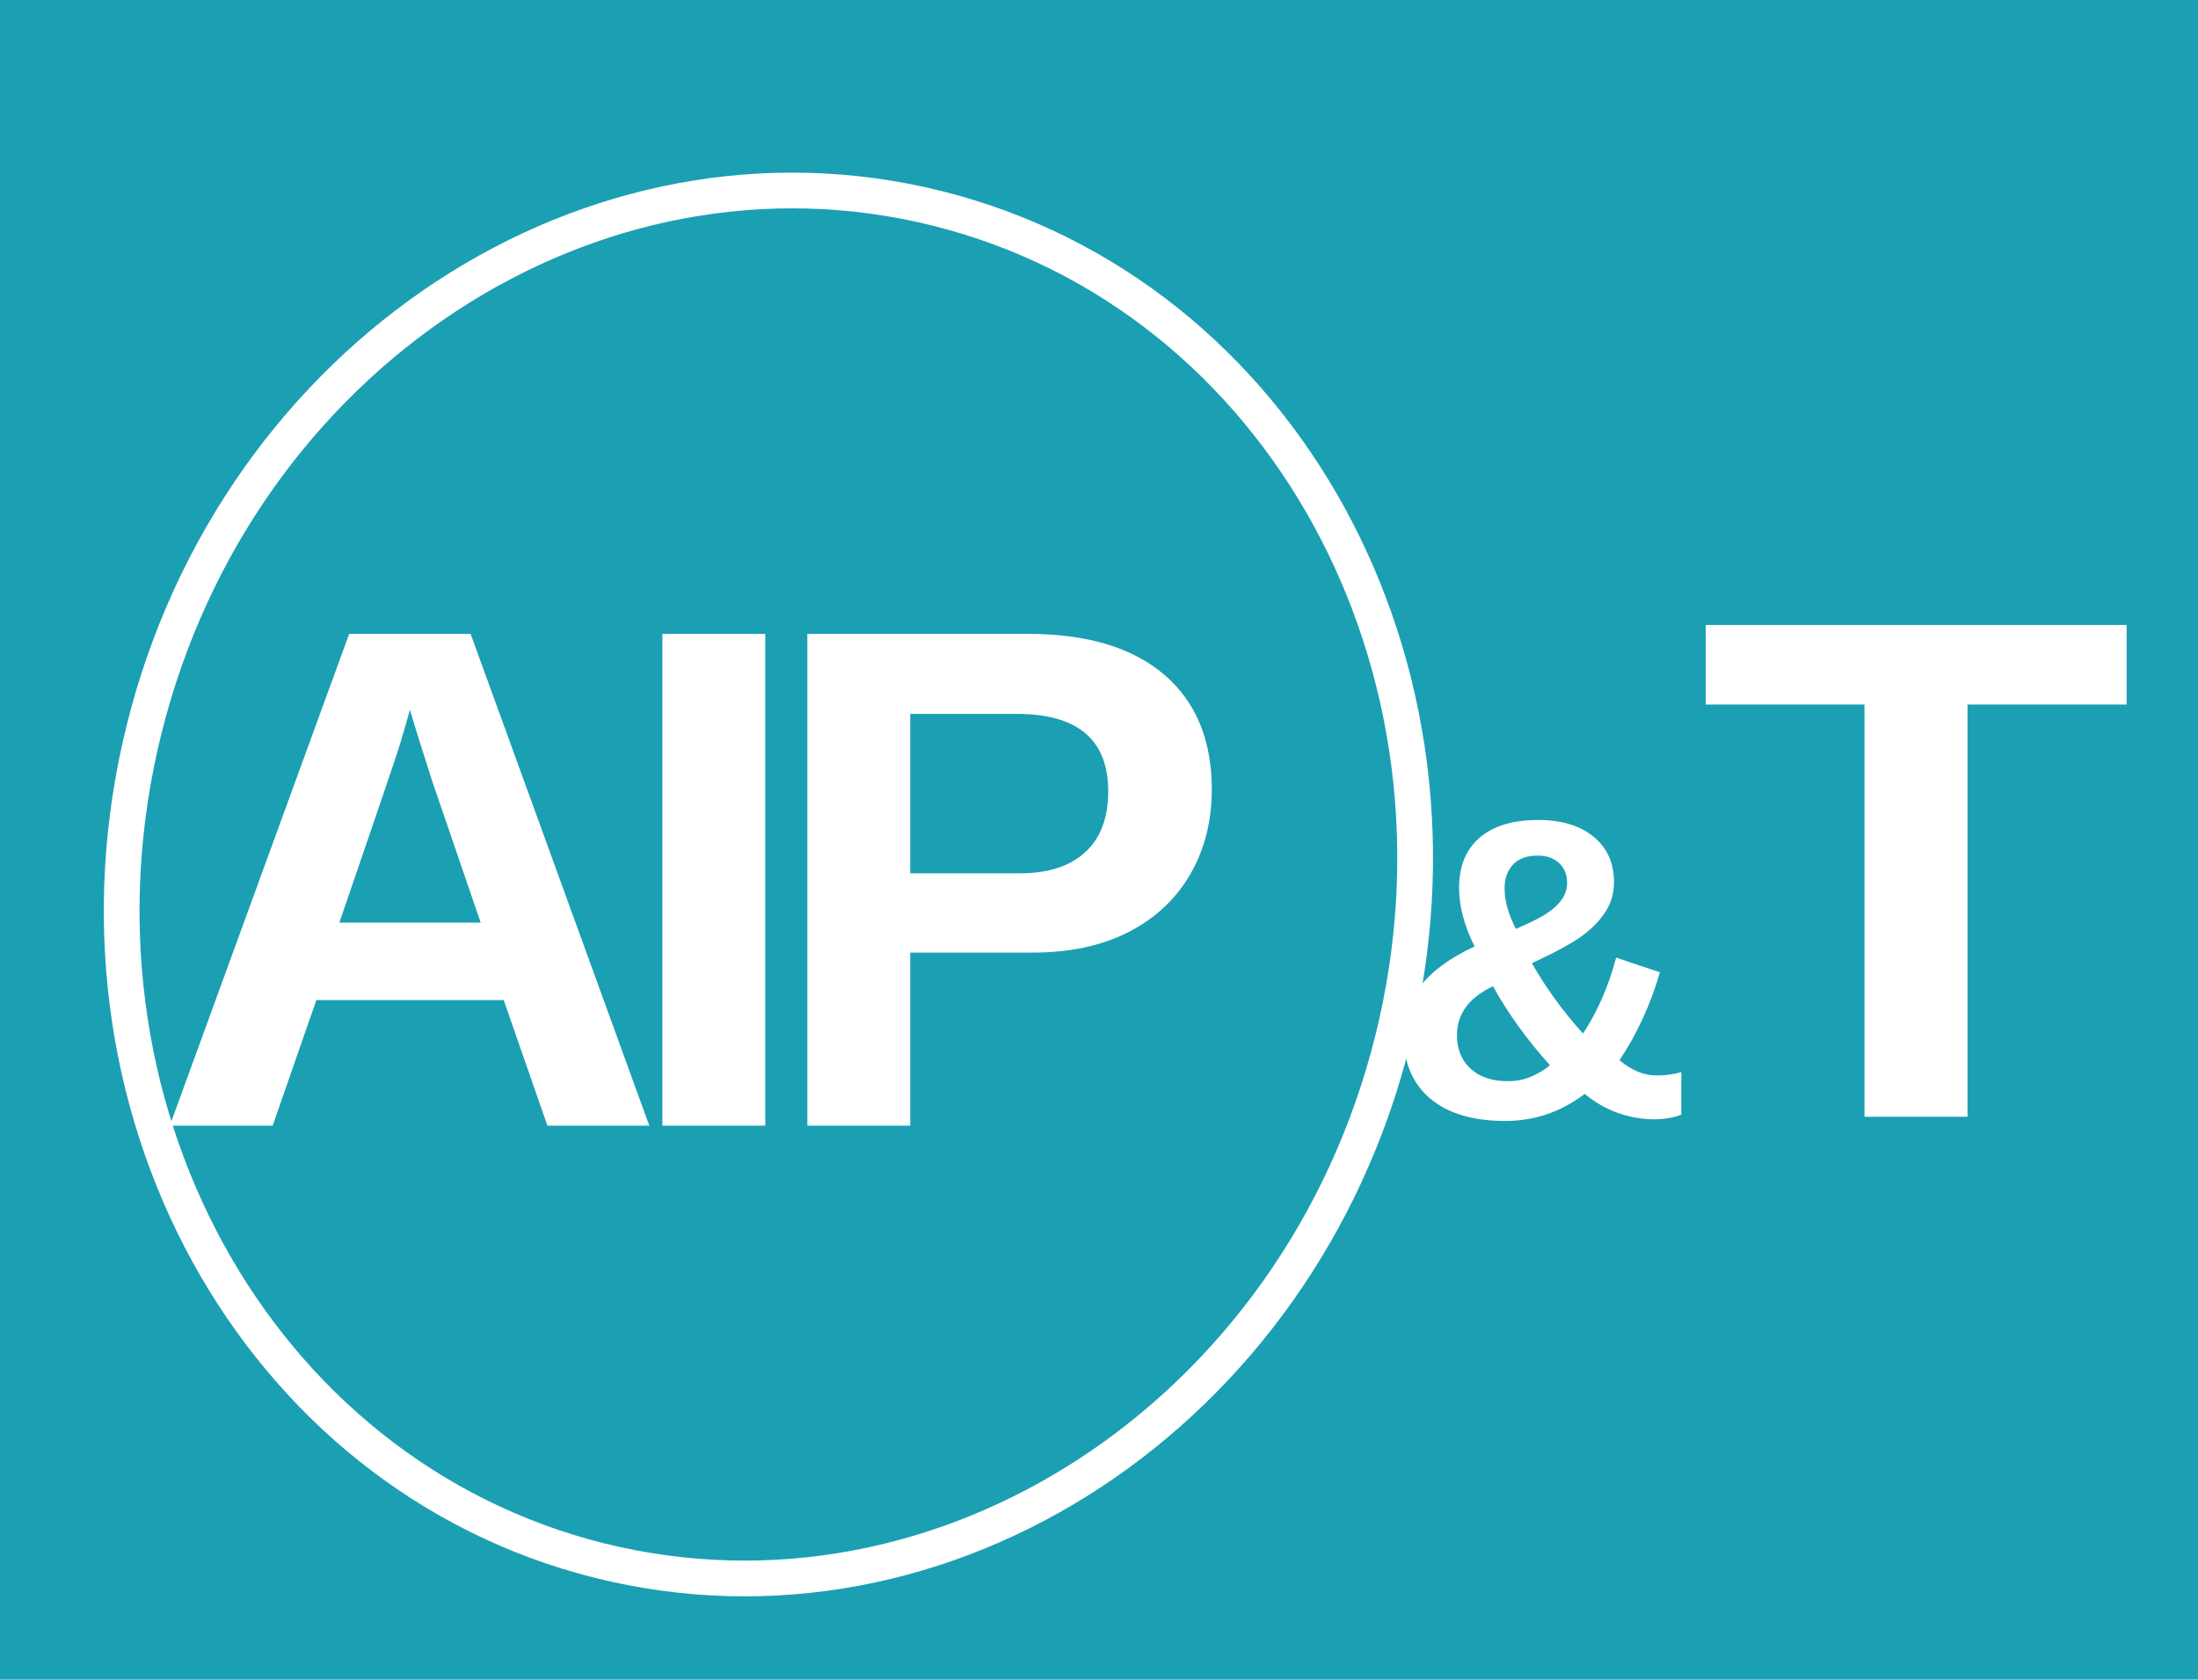
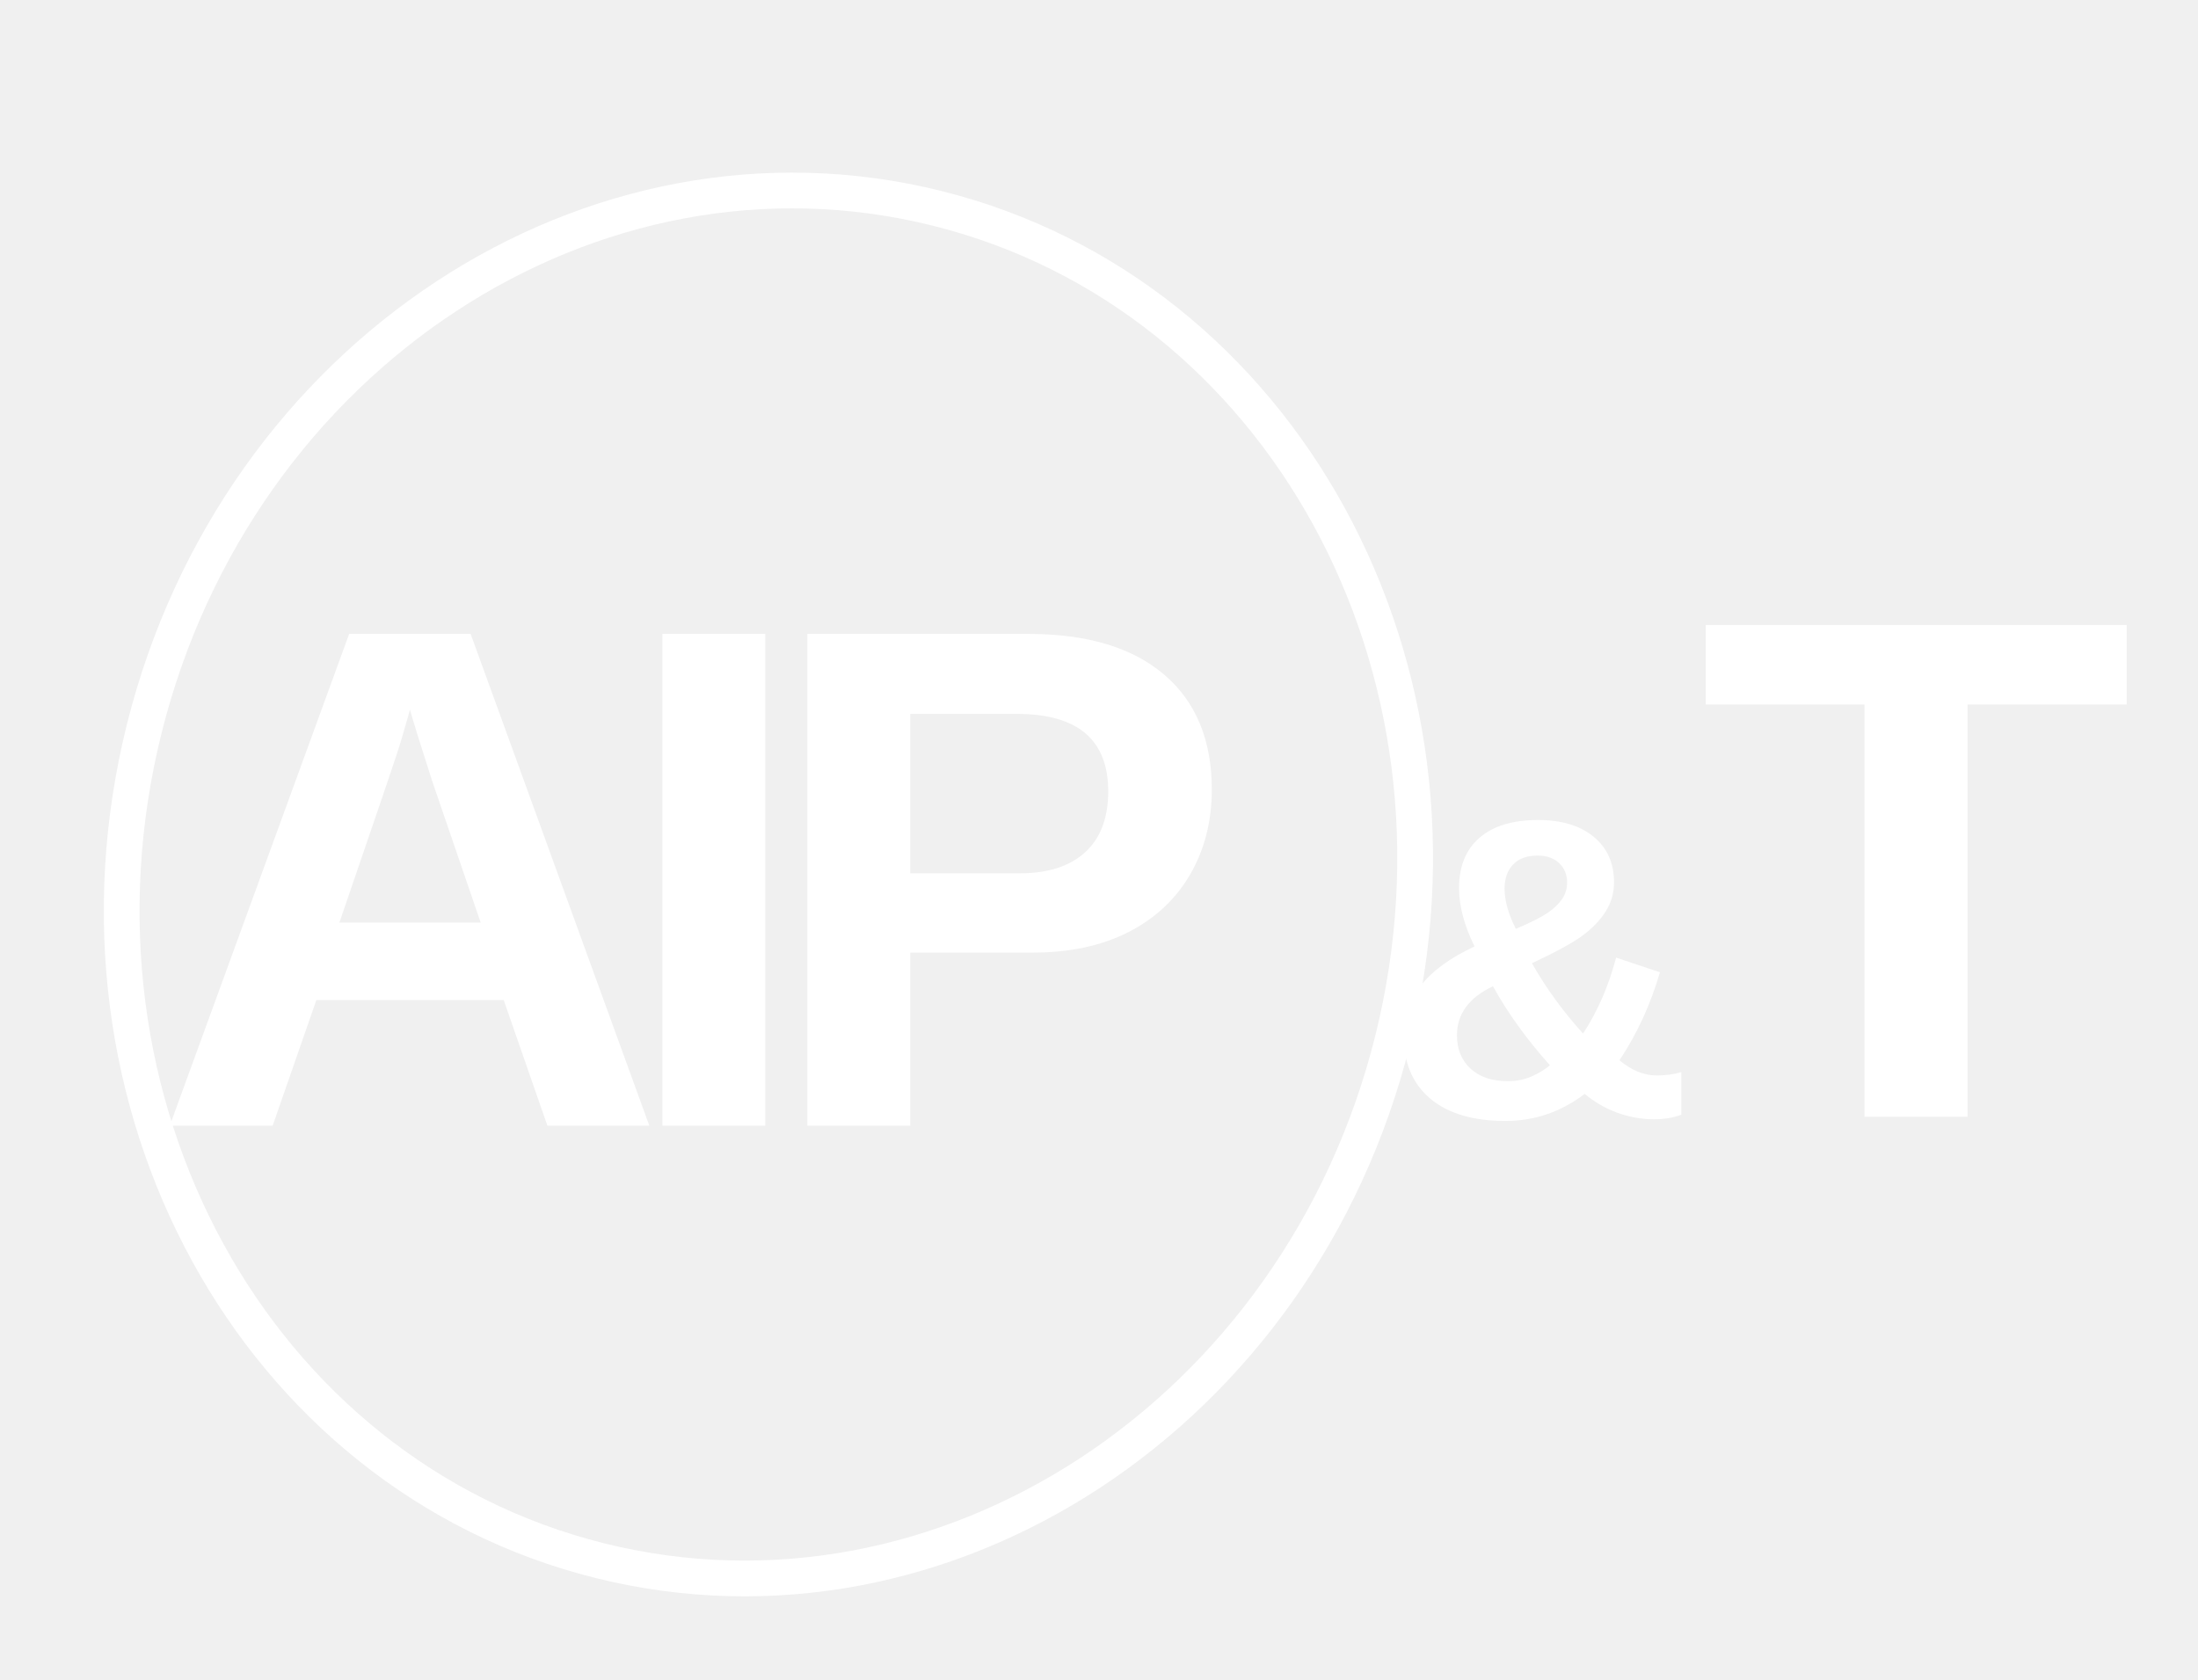
<svg xmlns="http://www.w3.org/2000/svg" width="246" height="188" viewBox="0 0 246 188">
-   <rect width="246" height="188" fill="#1b9fb3" />
  <ellipse cx="86" cy="99" rx="72" ry="78" fill="none" stroke="white" stroke-width="4" transform="rotate(14 86 99)" />
  <g fill="white" font-family="Arial,Helvetica,sans-serif" font-weight="900">
    <text x="17" y="126" font-size="80" letter-spacing="-6">AIP</text>
    <text x="155" y="125" font-size="48">&amp;</text>
    <text x="190" y="125" font-size="80">T</text>
  </g>
</svg>
